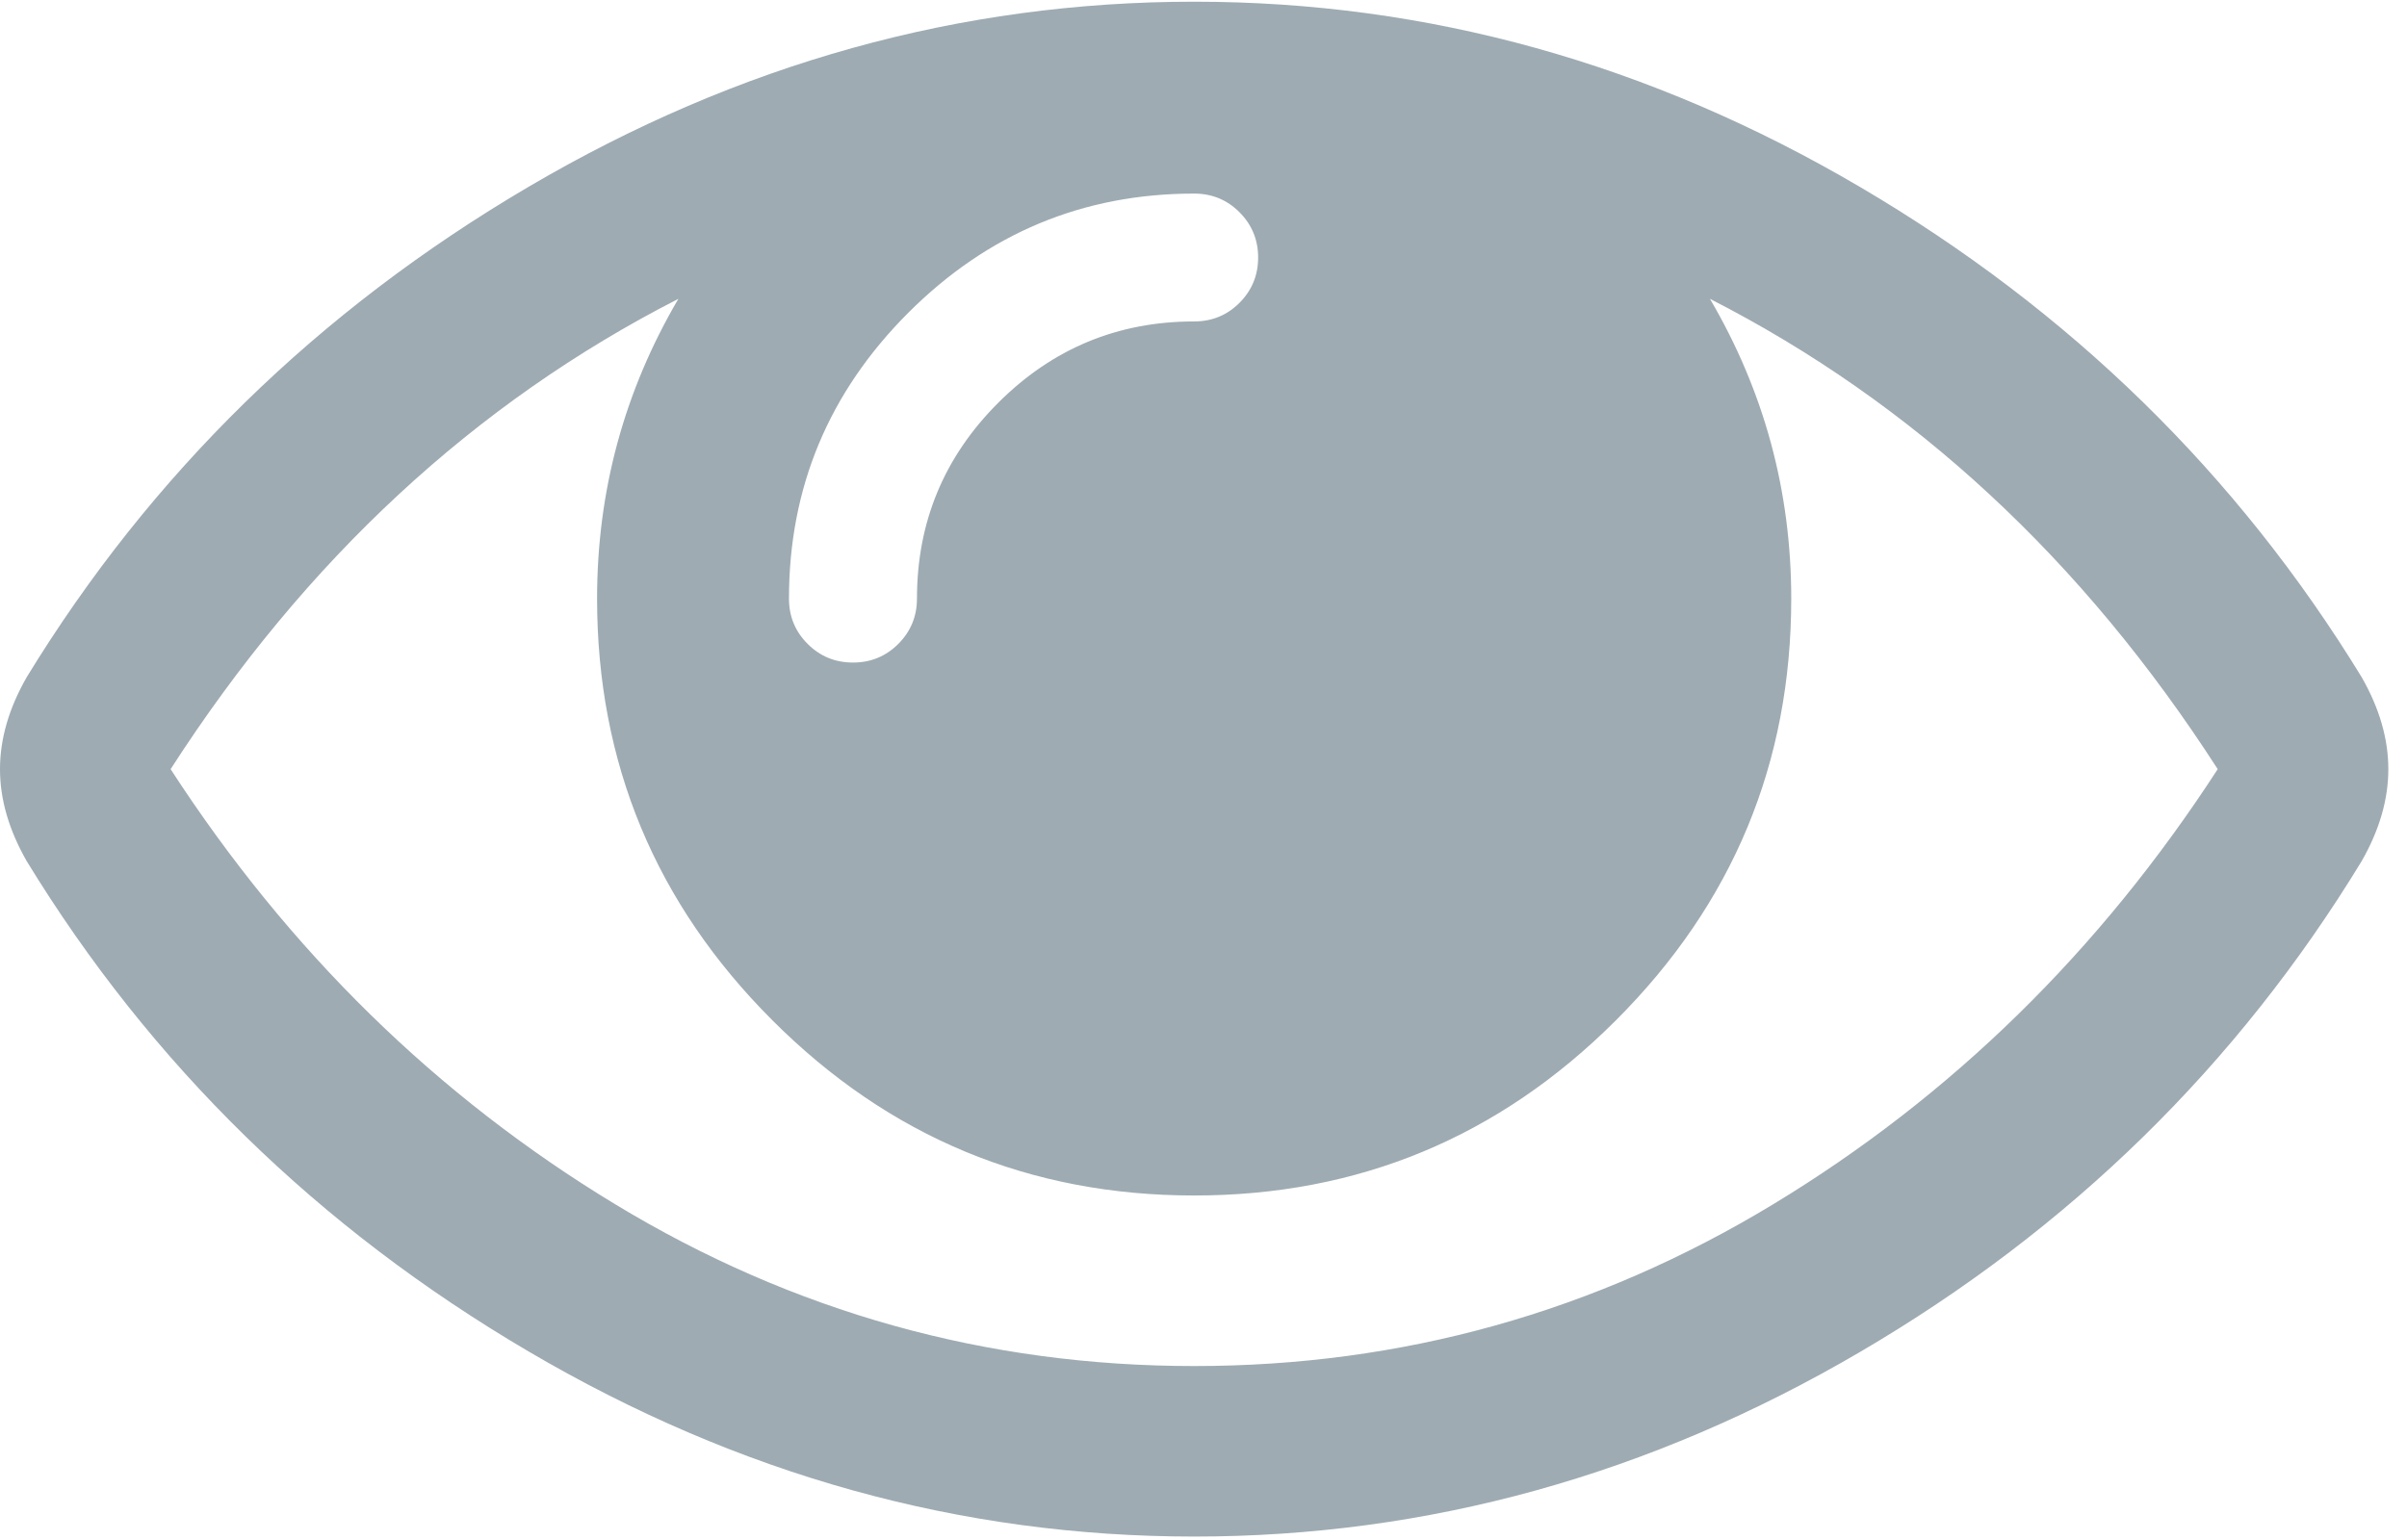
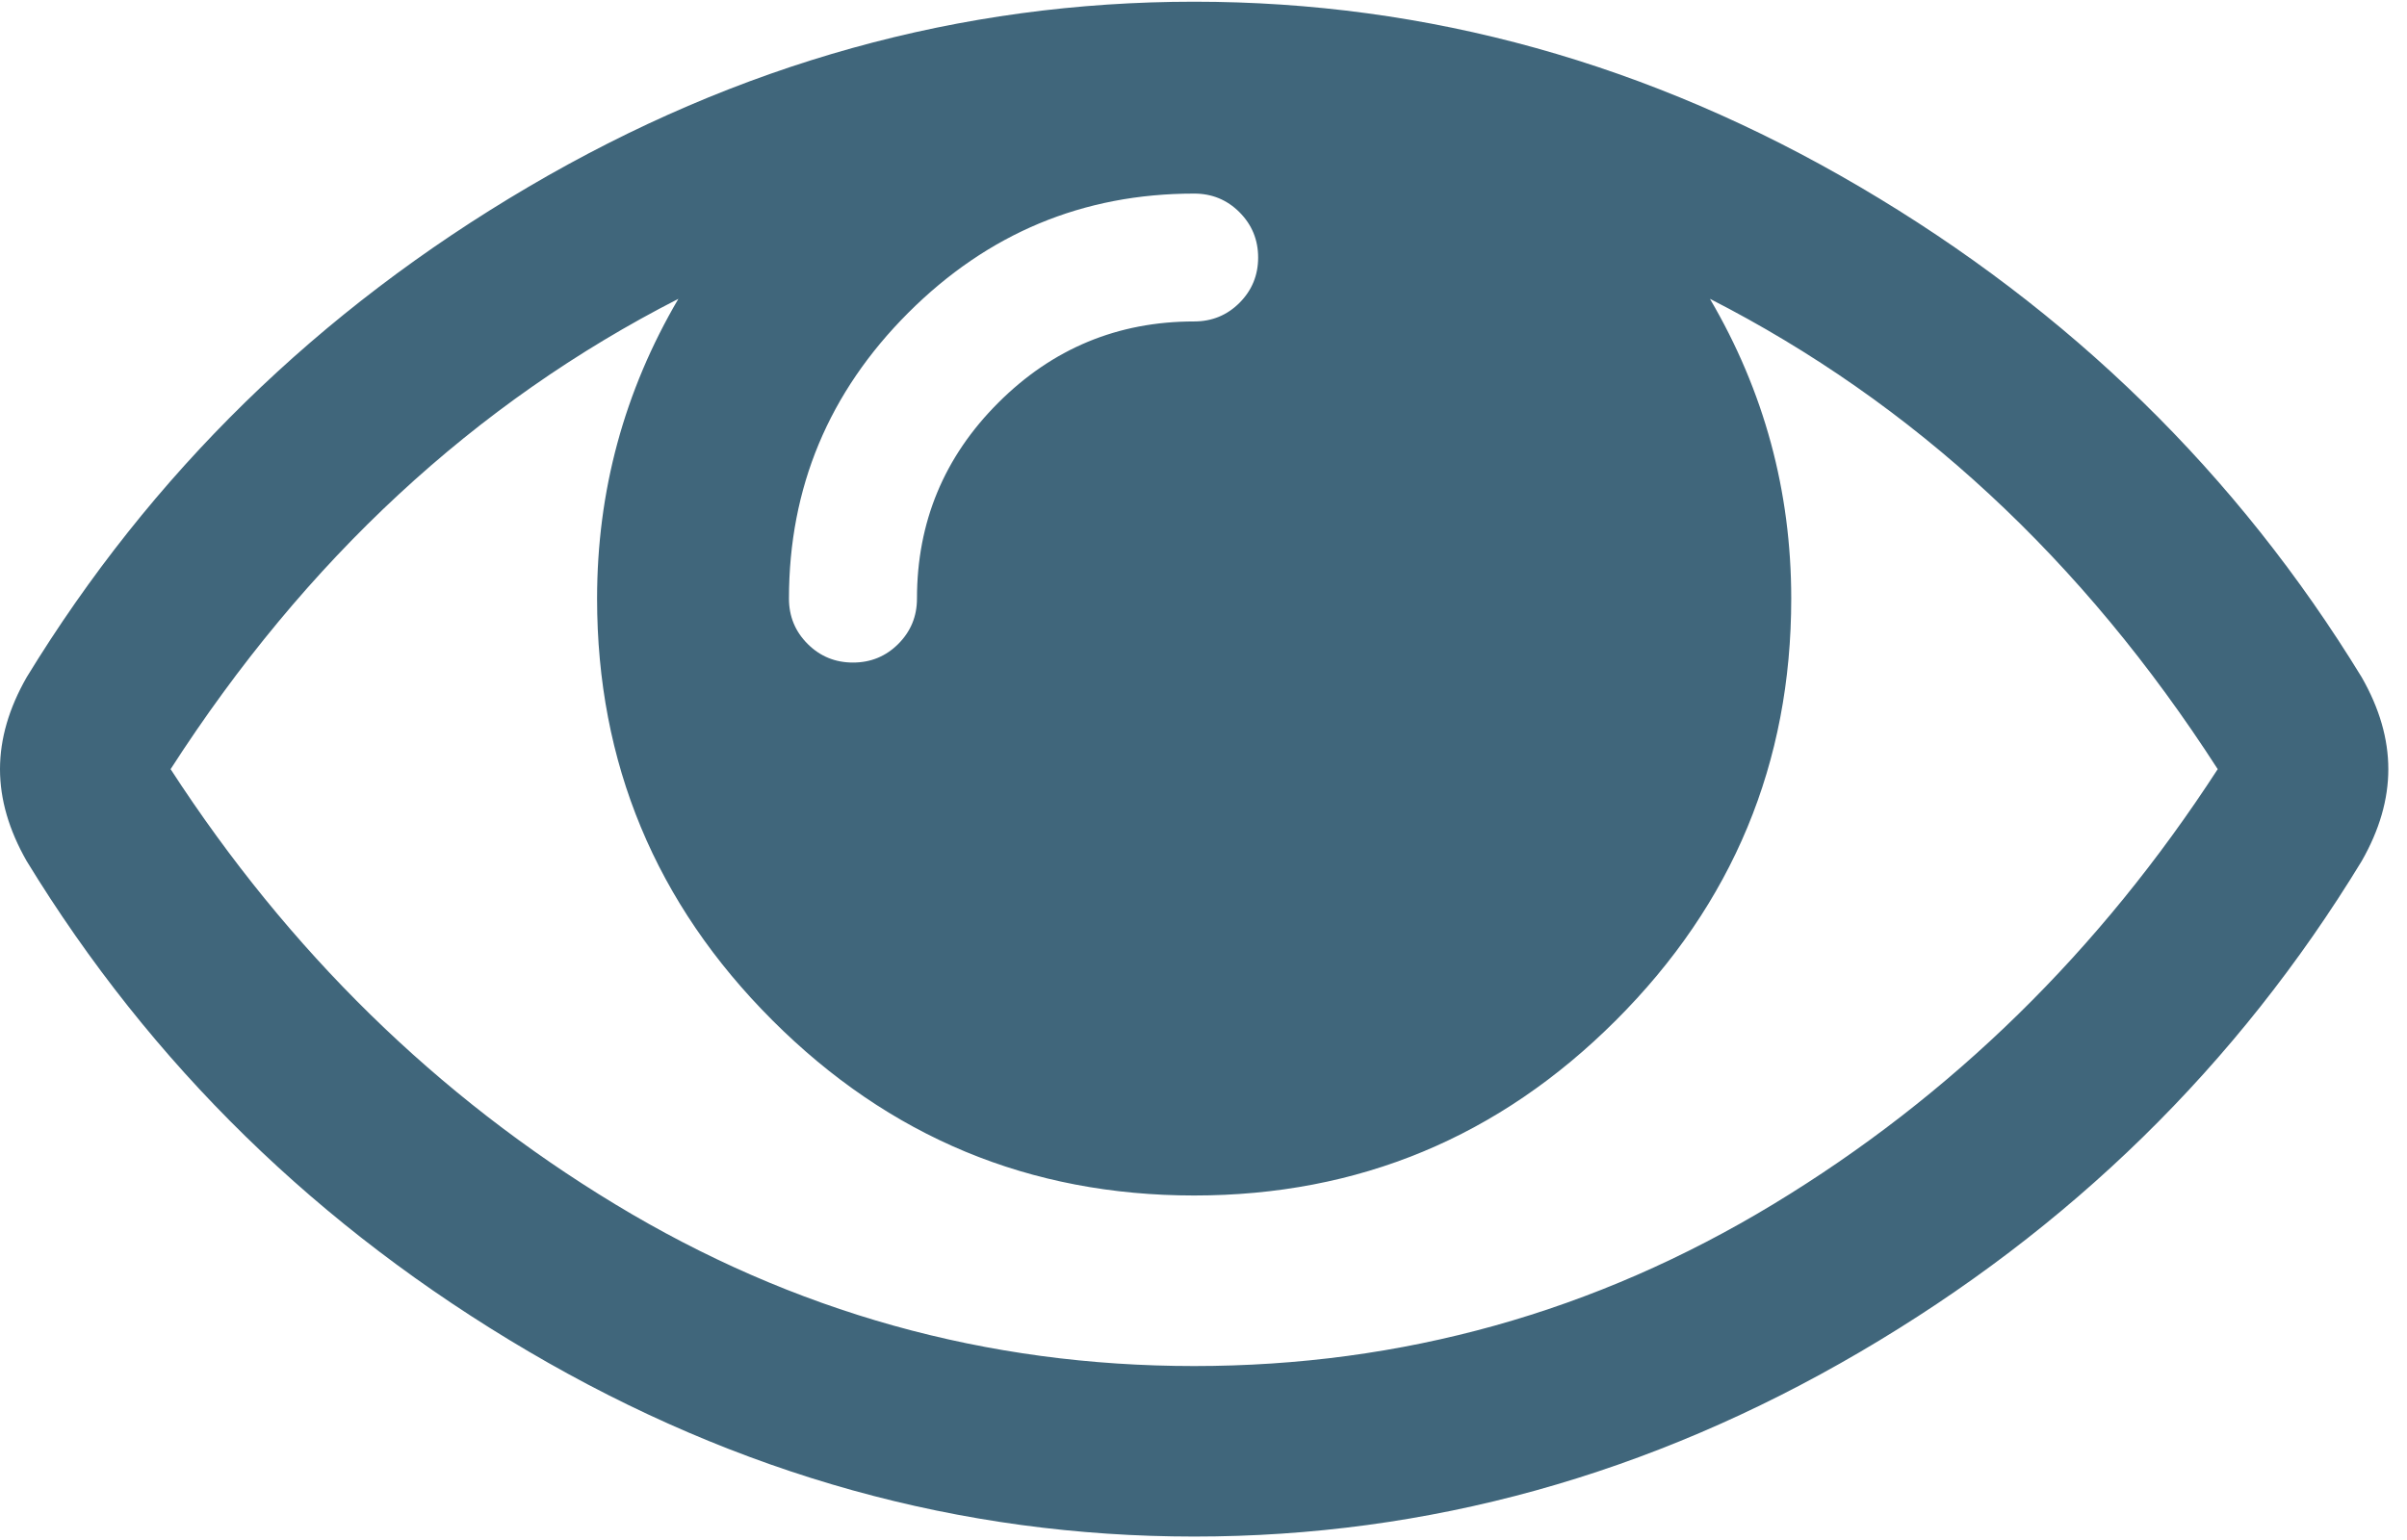
<svg xmlns="http://www.w3.org/2000/svg" width="50px" height="32px" viewBox="0 0 50 32" version="1.1">
  <g id="---High-Fidelity" stroke="none" stroke-width="1" fill="none" fill-rule="evenodd">
-     <g id="Hifi---Desktop" transform="translate(-1075, -2696)" fill="#9EABB2" fill-rule="nonzero">
+     <g id="Hifi---Desktop" transform="translate(-1075, -2696)" fill="#40667b" fill-rule="nonzero">
      <g id="Group-30" transform="translate(165, 2692)">
        <g id="Group-25" transform="translate(760, 4.035394)">
          <path d="M199.059,14.037 C196.474,9.81 193,6.414 188.635,3.848 C184.27,1.283 179.66,-2.0783375e-13 174.806,-2.0783375e-13 C169.952,-2.0783375e-13 165.342,1.282 160.977,3.848 C156.612,6.414 153.137,9.81 150.554,14.037 C150.185,14.682 150,15.319 150,15.947 C150,16.575 150.185,17.211 150.554,17.857 C153.137,22.084 156.612,25.48 160.977,28.045 C165.342,30.611 169.952,31.893 174.806,31.893 C179.66,31.893 184.27,30.615 188.635,28.059 C193,25.503 196.475,22.102 199.059,17.857 C199.428,17.211 199.612,16.575 199.612,15.947 C199.612,15.319 199.428,14.682 199.059,14.037 Z M168.867,6.464 C170.519,4.813 172.498,3.987 174.806,3.987 C175.175,3.987 175.489,4.116 175.747,4.374 C176.005,4.633 176.135,4.947 176.135,5.316 C176.135,5.685 176.005,5.999 175.748,6.257 C175.49,6.515 175.176,6.644 174.806,6.644 C173.219,6.644 171.862,7.208 170.737,8.333 C169.61,9.459 169.048,10.816 169.048,12.403 C169.048,12.773 168.918,13.086 168.66,13.345 C168.401,13.603 168.088,13.732 167.719,13.732 C167.349,13.732 167.036,13.603 166.777,13.345 C166.518,13.086 166.389,12.772 166.389,12.403 C166.389,10.096 167.216,8.116 168.867,6.464 Z M186.836,24.987 C183.135,27.229 179.125,28.35 174.806,28.35 C170.487,28.35 166.477,27.229 162.777,24.987 C159.076,22.744 155.999,19.731 153.544,15.947 C156.349,11.591 159.865,8.333 164.092,6.174 C162.966,8.093 162.403,10.17 162.403,12.403 C162.403,15.818 163.617,18.738 166.044,21.165 C168.471,23.593 171.392,24.806 174.806,24.806 C178.221,24.806 181.141,23.592 183.568,21.165 C185.996,18.739 187.209,15.818 187.209,12.403 C187.209,10.17 186.646,8.093 185.52,6.174 C189.747,8.333 193.263,11.591 196.068,15.947 C193.614,19.731 190.536,22.744 186.836,24.987 Z" id="Shape" />
        </g>
      </g>
    </g>
  </g>
</svg>
